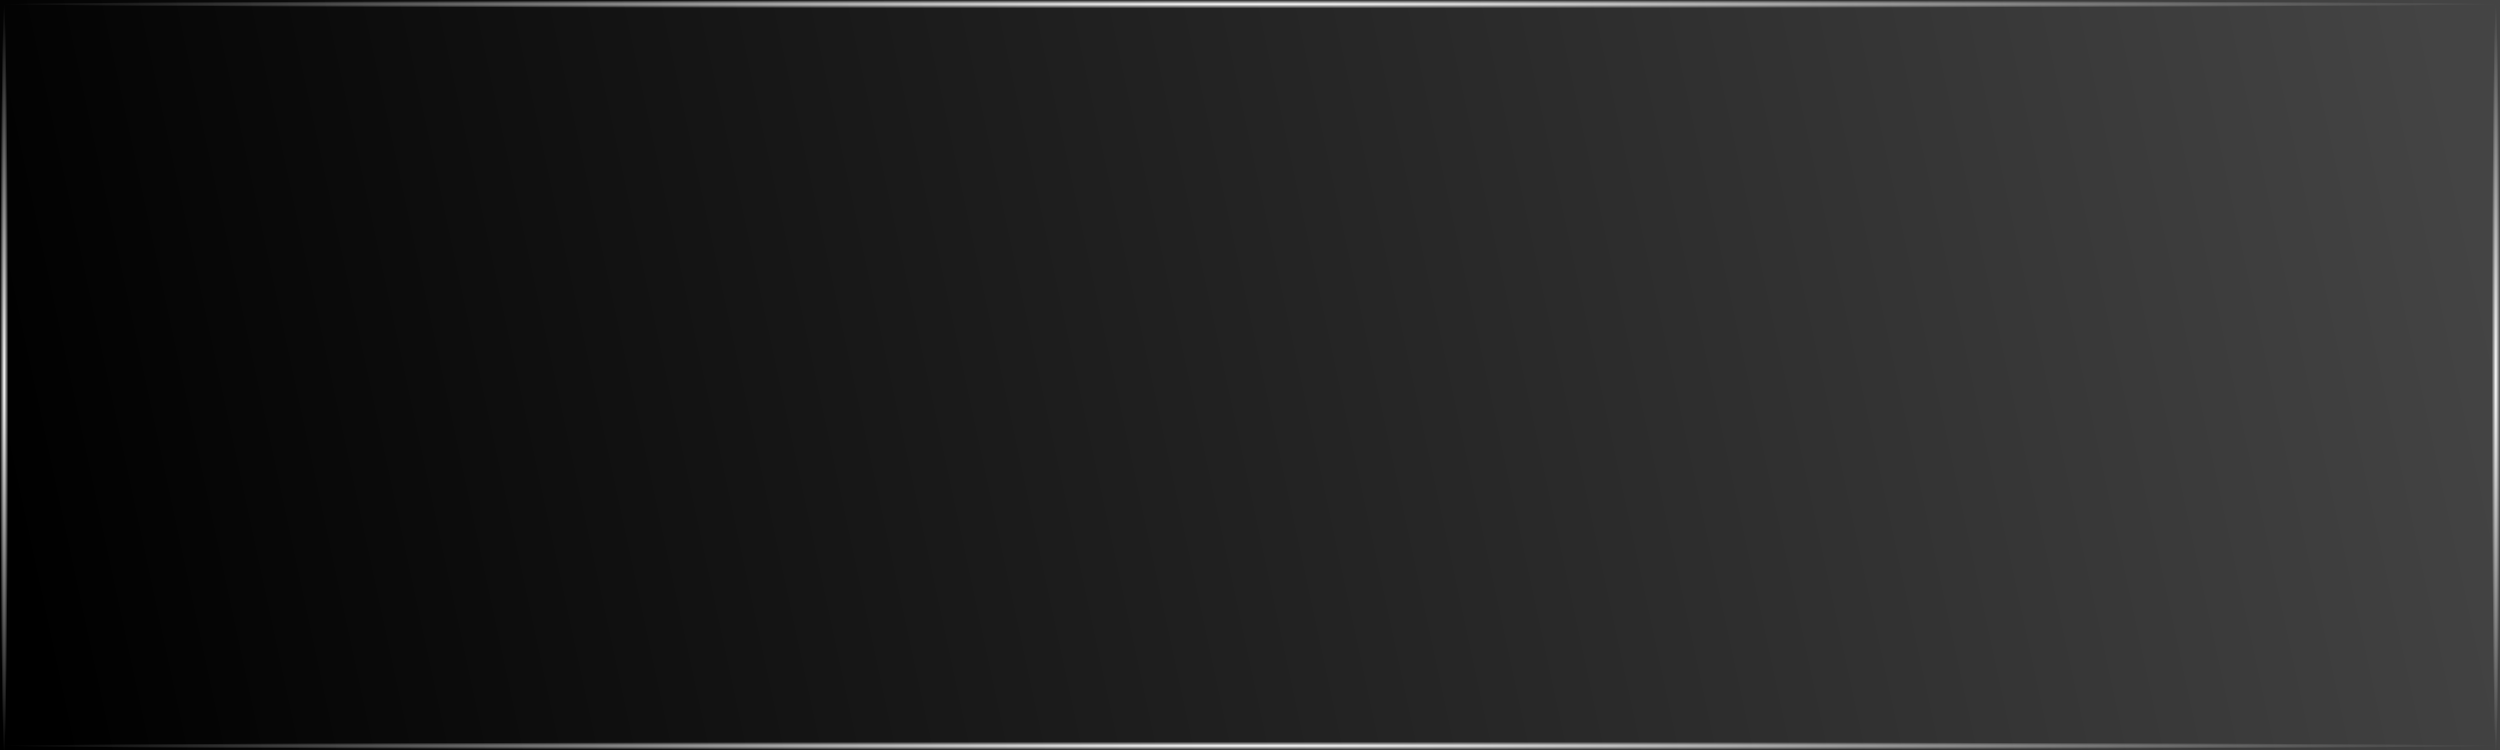
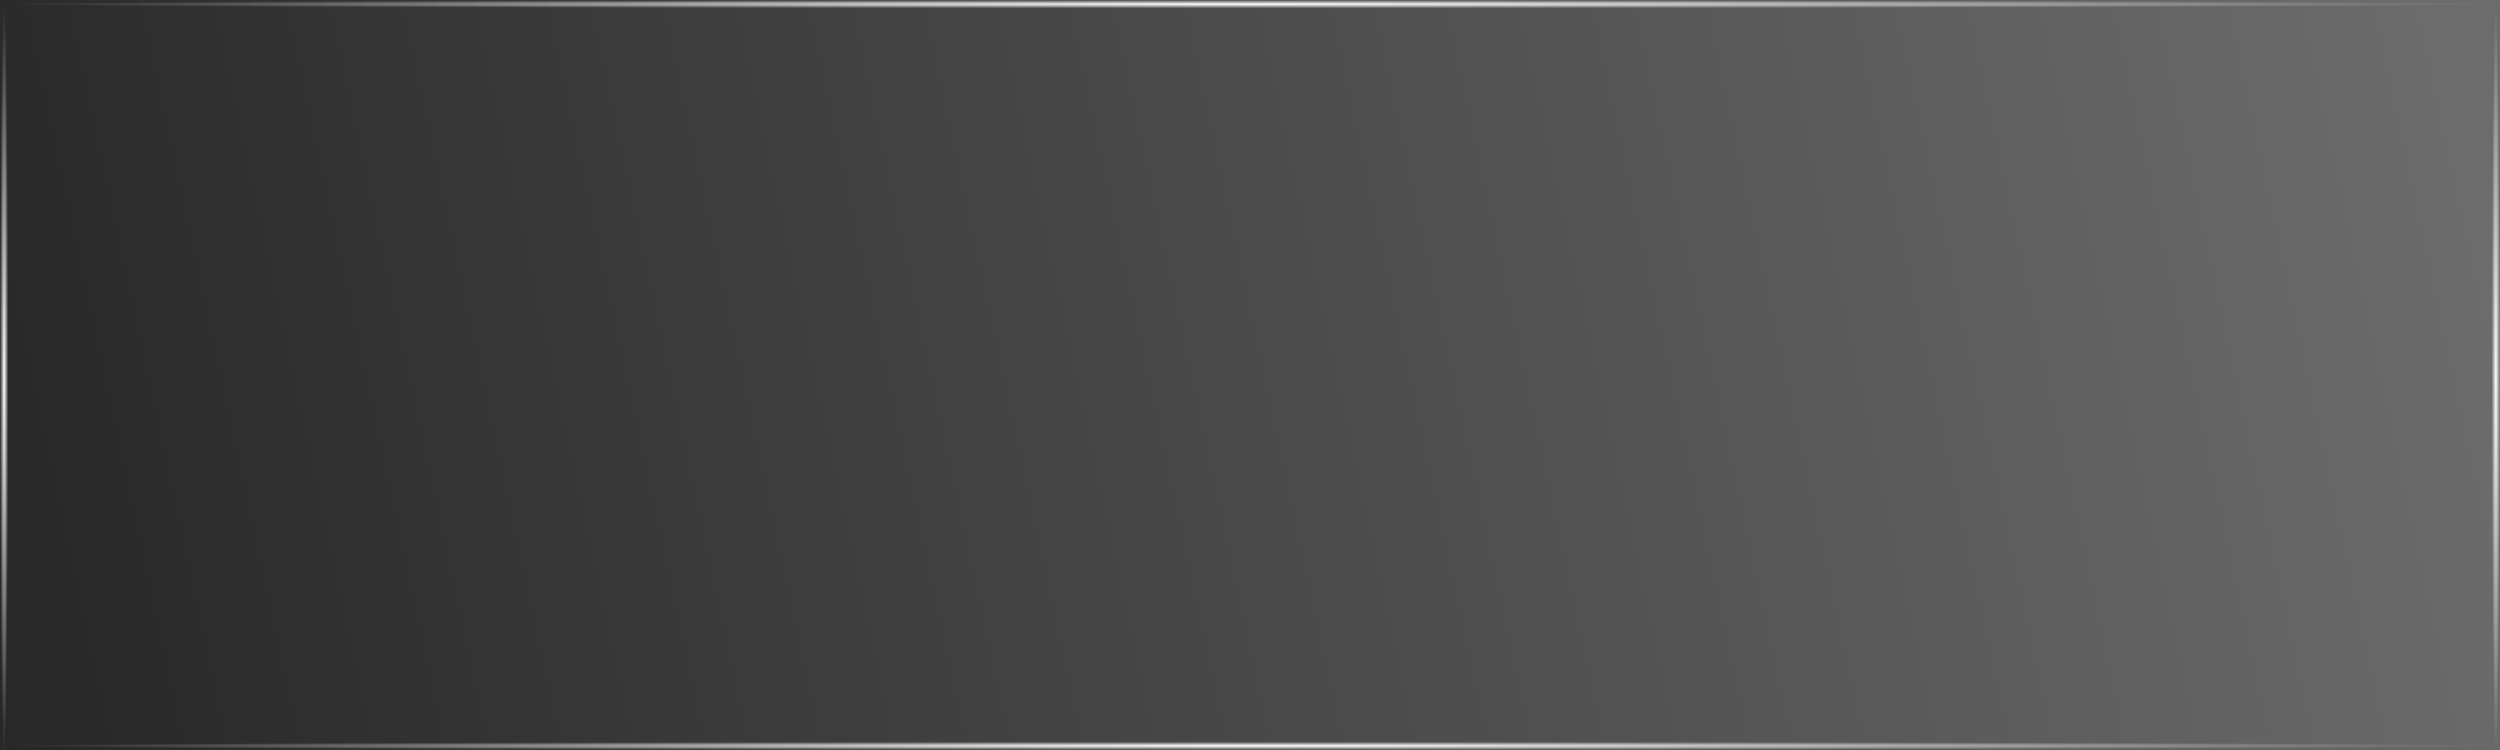
<svg xmlns="http://www.w3.org/2000/svg" xmlns:xlink="http://www.w3.org/1999/xlink" width="300" height="90" viewBox="0 0 300 90" id="svg10995" version="1.1">
  <defs id="defs10997">
    <linearGradient id="linearGradient11584">
      <stop style="stop-color:#ffffff;stop-opacity:1;" offset="0" id="stop11586" />
      <stop style="stop-color:#ffffff;stop-opacity:0;" offset="1" id="stop11588" />
    </linearGradient>
    <linearGradient id="linearGradient11570">
      <stop style="stop-color:#ffffff;stop-opacity:1;" offset="0" id="stop11572" />
      <stop style="stop-color:#ffffff;stop-opacity:0;" offset="1" id="stop11574" />
    </linearGradient>
    <linearGradient id="linearGradient11560">
-       <stop style="stop-color:#000000;stop-opacity:1" offset="0" id="stop11562" />
-       <stop style="stop-color:#444444;stop-opacity:1" offset="1" id="stop11564" />
+       <stop style="stop-color:#282828;stop-opacity:1" offset="0" id="stop11562" />
+       <stop style="stop-color:#6c6c6c;stop-opacity:1" offset="1" id="stop11564" />
    </linearGradient>
    <linearGradient xlink:href="#linearGradient11560" id="linearGradient11566" x1="4.396" y1="1040.935" x2="295.204" y2="978.586" gradientUnits="userSpaceOnUse" />
    <radialGradient xlink:href="#linearGradient11570" id="radialGradient11576" cx="150" cy="1051.862" fx="150" fy="1051.862" r="150" gradientTransform="matrix(1,0,0,0.00333333,0,1048.356)" gradientUnits="userSpaceOnUse" />
    <radialGradient xlink:href="#linearGradient11570" id="radialGradient11580" gradientUnits="userSpaceOnUse" gradientTransform="matrix(1,0,0,0.00333333,0,959.356)" cx="150" cy="1051.862" fx="150" fy="1051.862" r="150" />
    <radialGradient xlink:href="#linearGradient11584" id="radialGradient11590" cx="0.5" cy="1007.362" fx="0.5" fy="1007.362" r="0.5" gradientTransform="matrix(1,0,0,90,0,-89655.234)" gradientUnits="userSpaceOnUse" />
    <radialGradient xlink:href="#linearGradient11584" id="radialGradient11594" gradientUnits="userSpaceOnUse" gradientTransform="matrix(1,0,0,90,299,-89655.234)" cx="0.5" cy="1007.362" fx="0.5" fy="1007.362" r="0.5" />
  </defs>
  <g id="layer1" transform="translate(0,-962.3622)">
    <rect style="opacity:1;fill:url(#linearGradient11566);fill-opacity:1;stroke:none;stroke-width:2.6;stroke-linecap:round;stroke-linejoin:miter;stroke-miterlimit:4;stroke-dasharray:none;stroke-dashoffset:0;stroke-opacity:1" id="rect11543" width="300" height="90" x="0" y="962.362" />
    <rect style="opacity:1;fill:url(#radialGradient11576);fill-opacity:1;stroke:none;stroke-width:2.6;stroke-linecap:round;stroke-linejoin:miter;stroke-miterlimit:4;stroke-dasharray:none;stroke-dashoffset:0;stroke-opacity:1" id="rect11568" width="300" height="1" x="0" y="1051.362" />
    <rect y="962.362" x="0" height="1" width="300" id="rect11578" style="opacity:1;fill:url(#radialGradient11580);fill-opacity:1;stroke:none;stroke-width:2.6;stroke-linecap:round;stroke-linejoin:miter;stroke-miterlimit:4;stroke-dasharray:none;stroke-dashoffset:0;stroke-opacity:1" />
    <rect style="opacity:1;fill:url(#radialGradient11590);fill-opacity:1;stroke:none;stroke-width:2.6;stroke-linecap:round;stroke-linejoin:miter;stroke-miterlimit:4;stroke-dasharray:none;stroke-dashoffset:0;stroke-opacity:1" id="rect11582" width="1" height="90" x="0" y="962.362" />
    <rect y="962.362" x="299" height="90" width="1" id="rect11592" style="opacity:1;fill:url(#radialGradient11594);fill-opacity:1;stroke:none;stroke-width:2.6;stroke-linecap:round;stroke-linejoin:miter;stroke-miterlimit:4;stroke-dasharray:none;stroke-dashoffset:0;stroke-opacity:1" />
  </g>
</svg>
